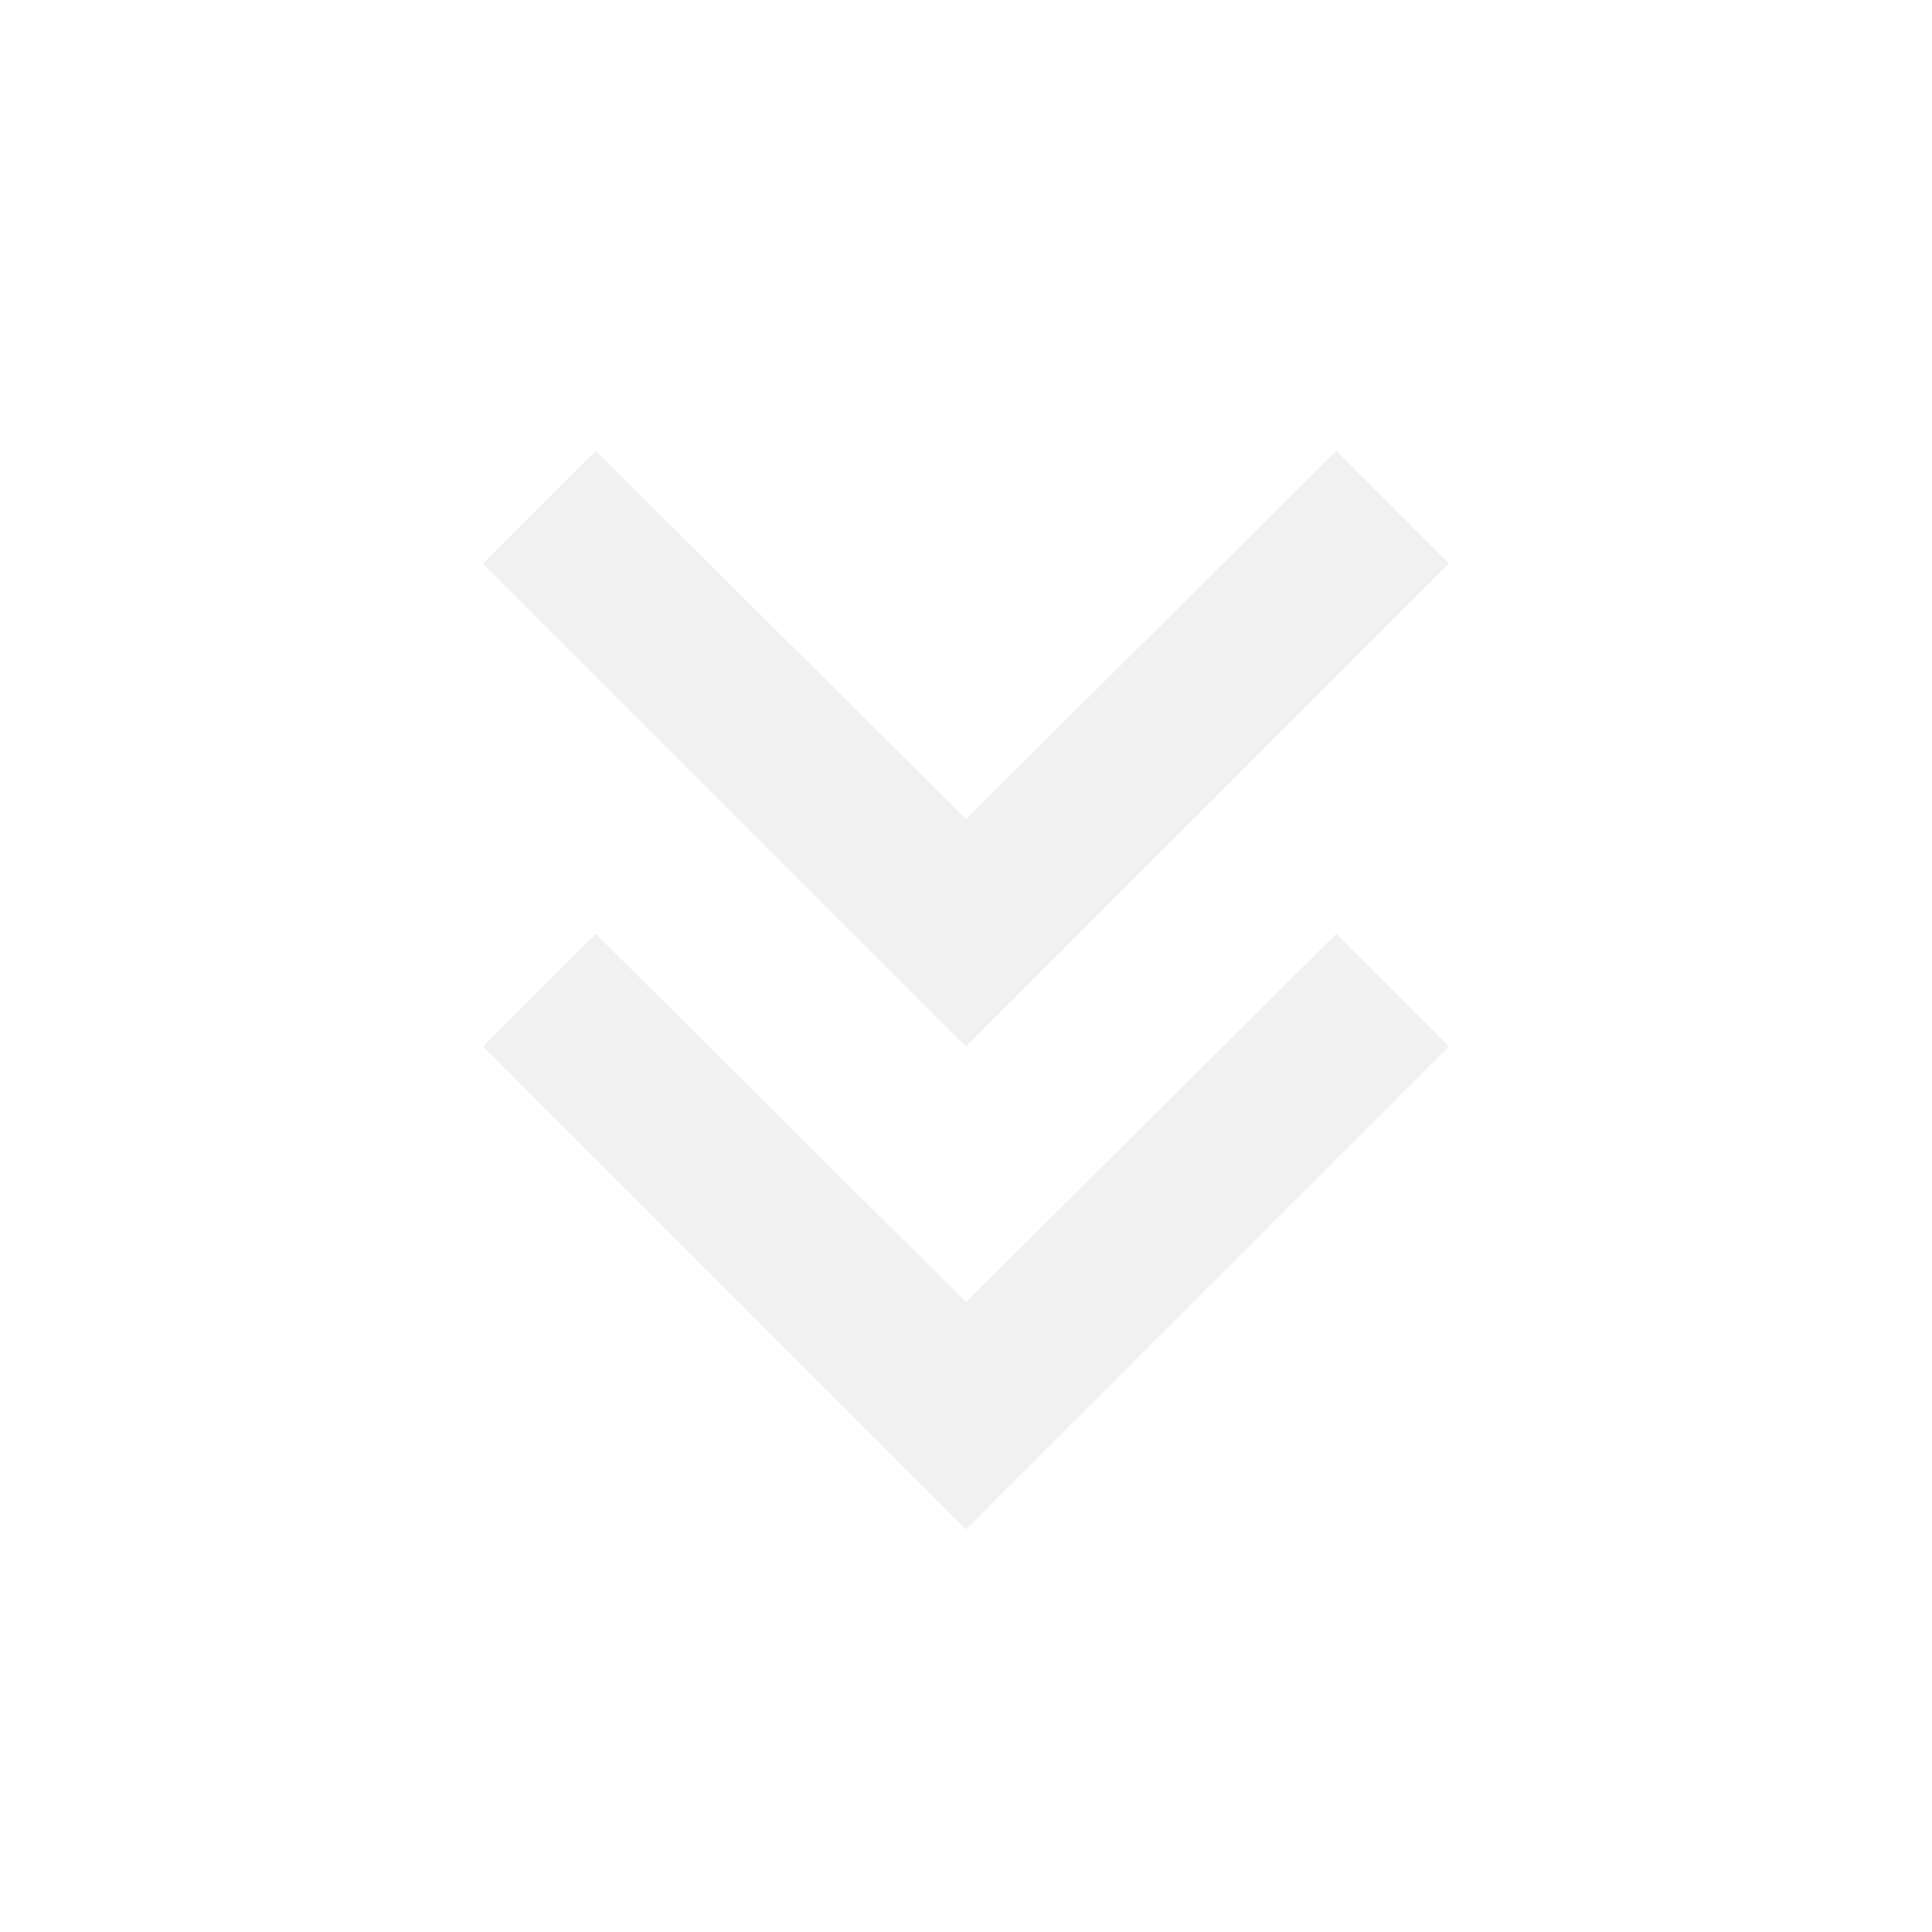
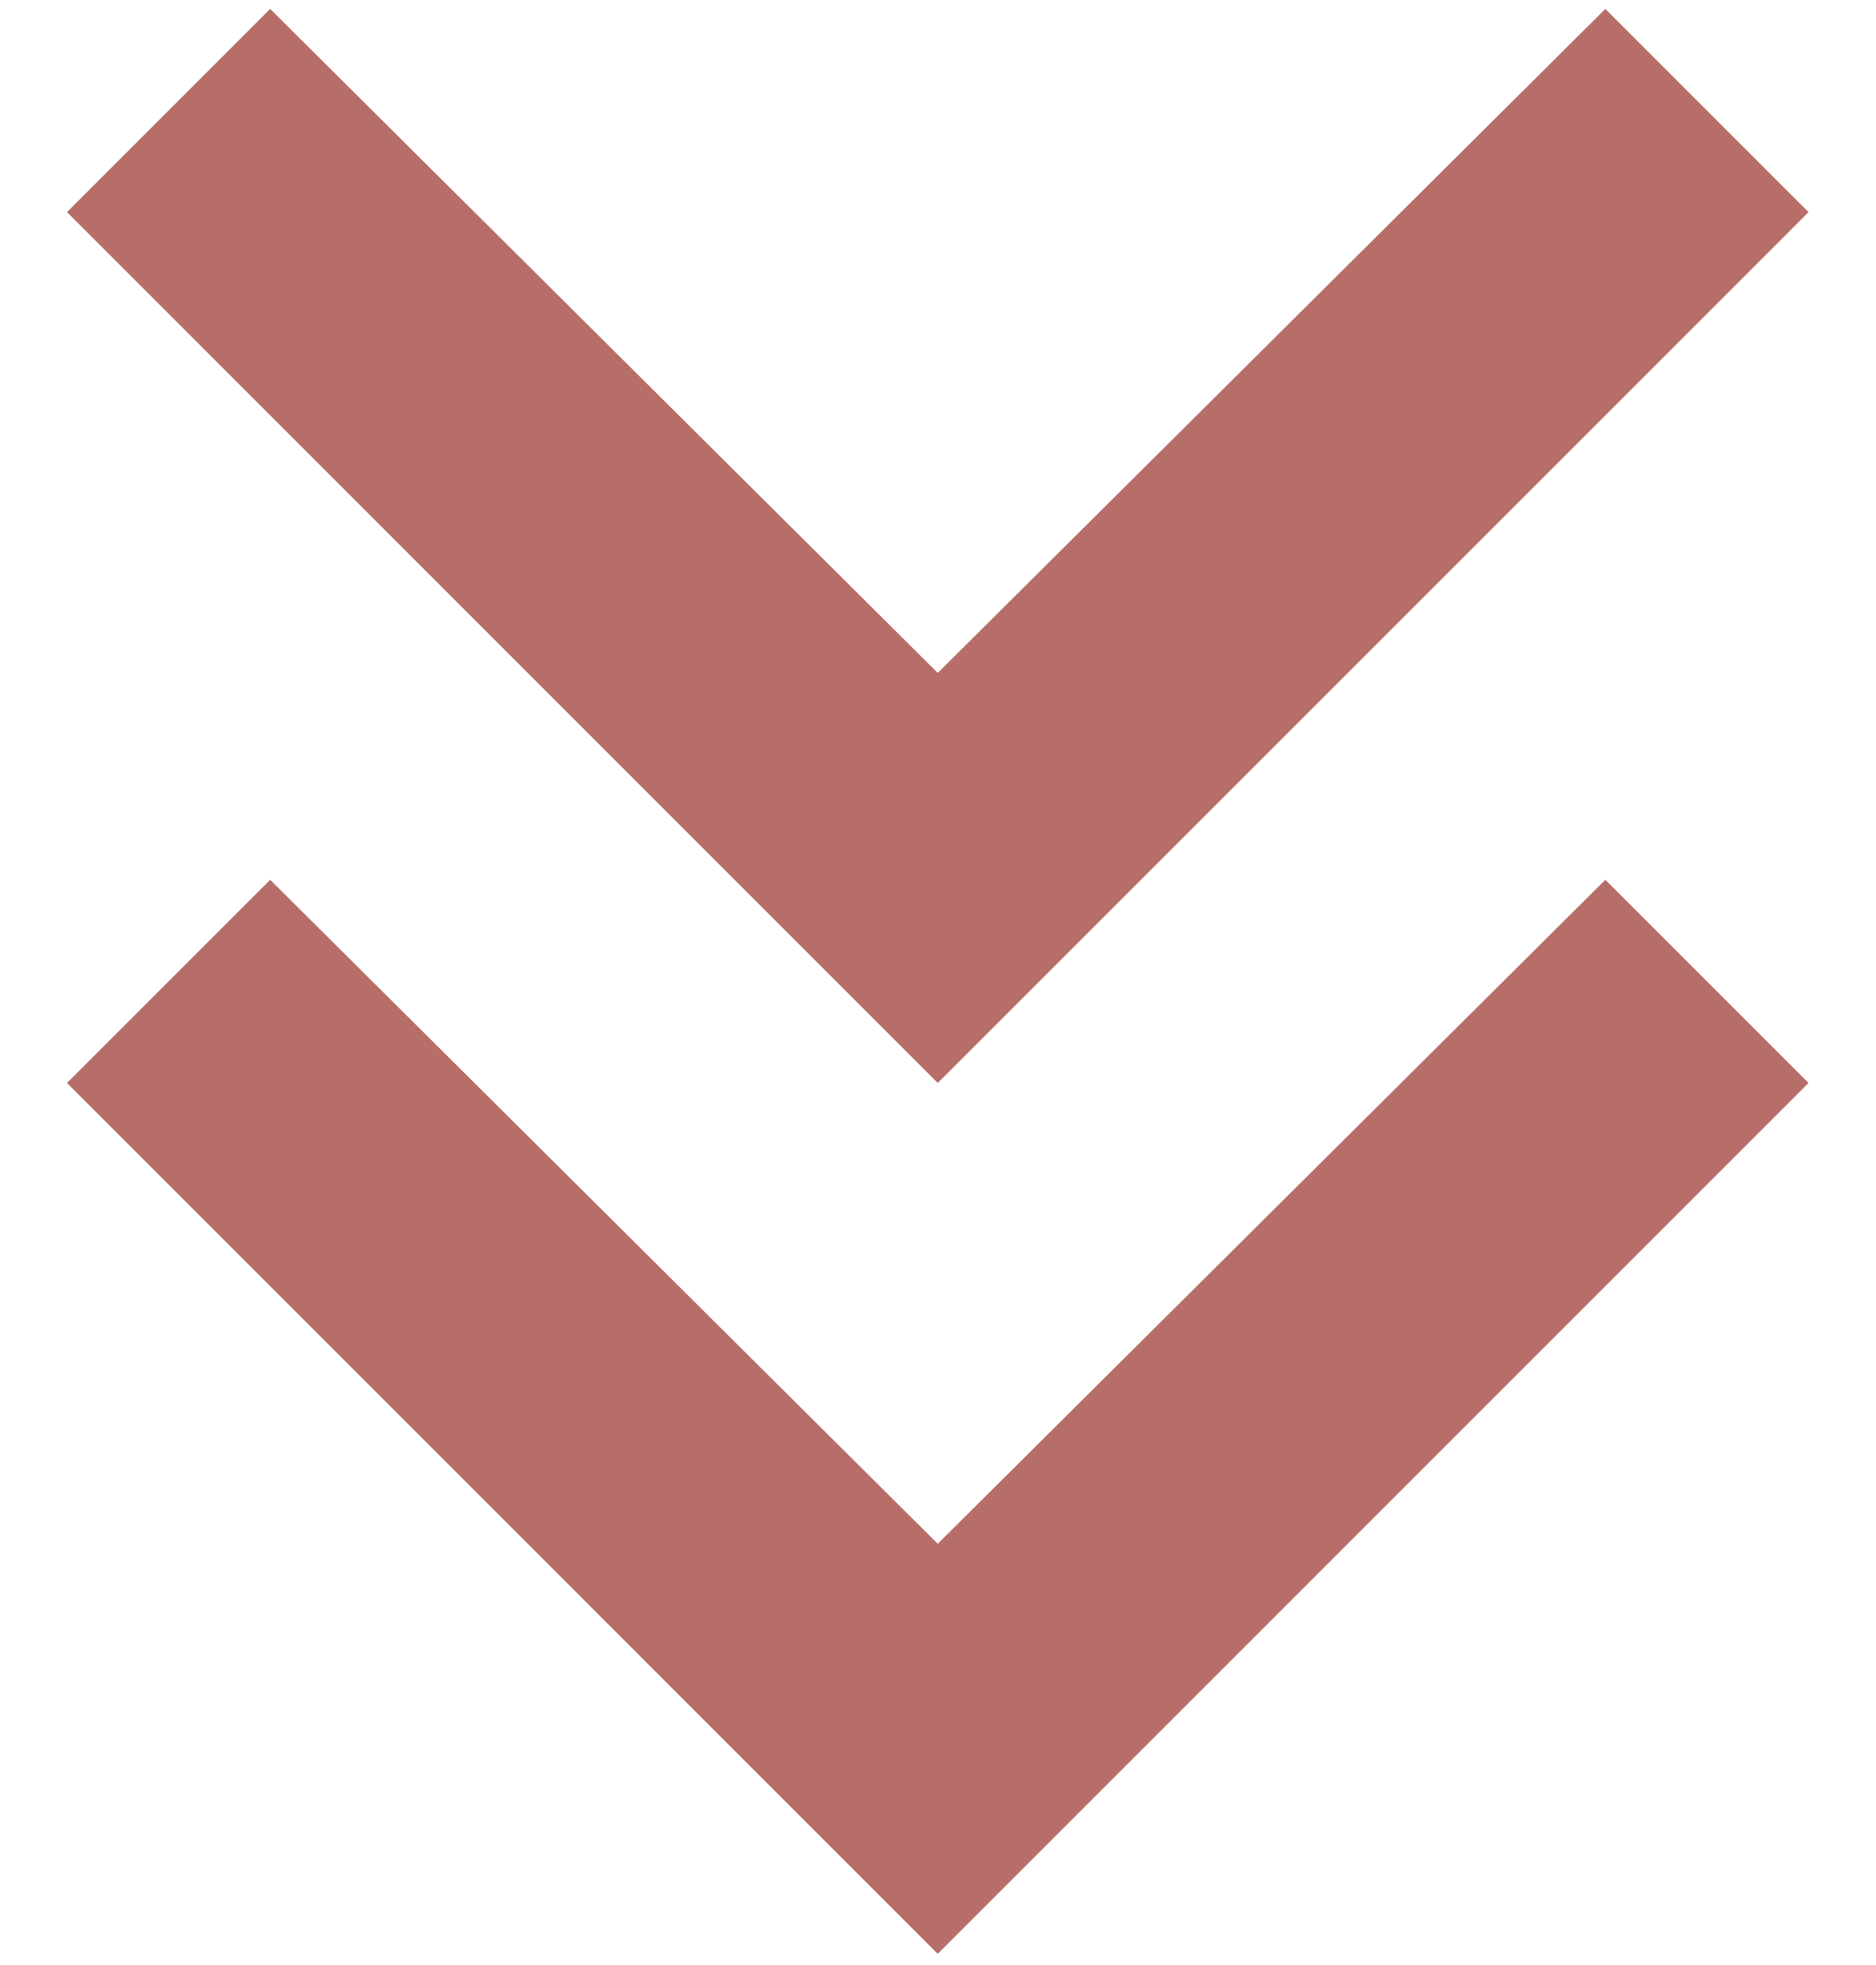
- <svg xmlns="http://www.w3.org/2000/svg" width="39" height="39" viewBox="0 0 39 39" fill="none">
-   <mask id="mask0_51_84" style="mask-type:alpha" maskUnits="userSpaceOnUse" x="0" y="0" width="39" height="39">
-     <rect width="39" height="39" fill="#D9D9D9" />
-   </mask>
-   <g mask="url(#mask0_51_84)">
-     <path d="M19.5 30.875L9.75 21.125L12.025 18.85L19.5 26.284L26.975 18.85L29.25 21.125L19.5 30.875ZM19.5 21.125L9.75 11.375L12.025 9.1L19.5 16.534L26.975 9.1L29.25 11.375L19.5 21.125Z" fill="#F1F1F1" />
-   </g>
+ <svg xmlns="http://www.w3.org/2000/svg" width="21" height="22" viewBox="0 0 21 22" fill="none">
+   <path d="M10.5 21.875L0.75 12.125L3.025 9.85L10.5 17.284L17.975 9.85L20.25 12.125L10.5 21.875ZM10.5 12.125L0.75 2.375L3.025 0.1L10.5 7.534L17.975 0.1L20.25 2.375L10.5 12.125Z" fill="#B76D68" />
</svg>
